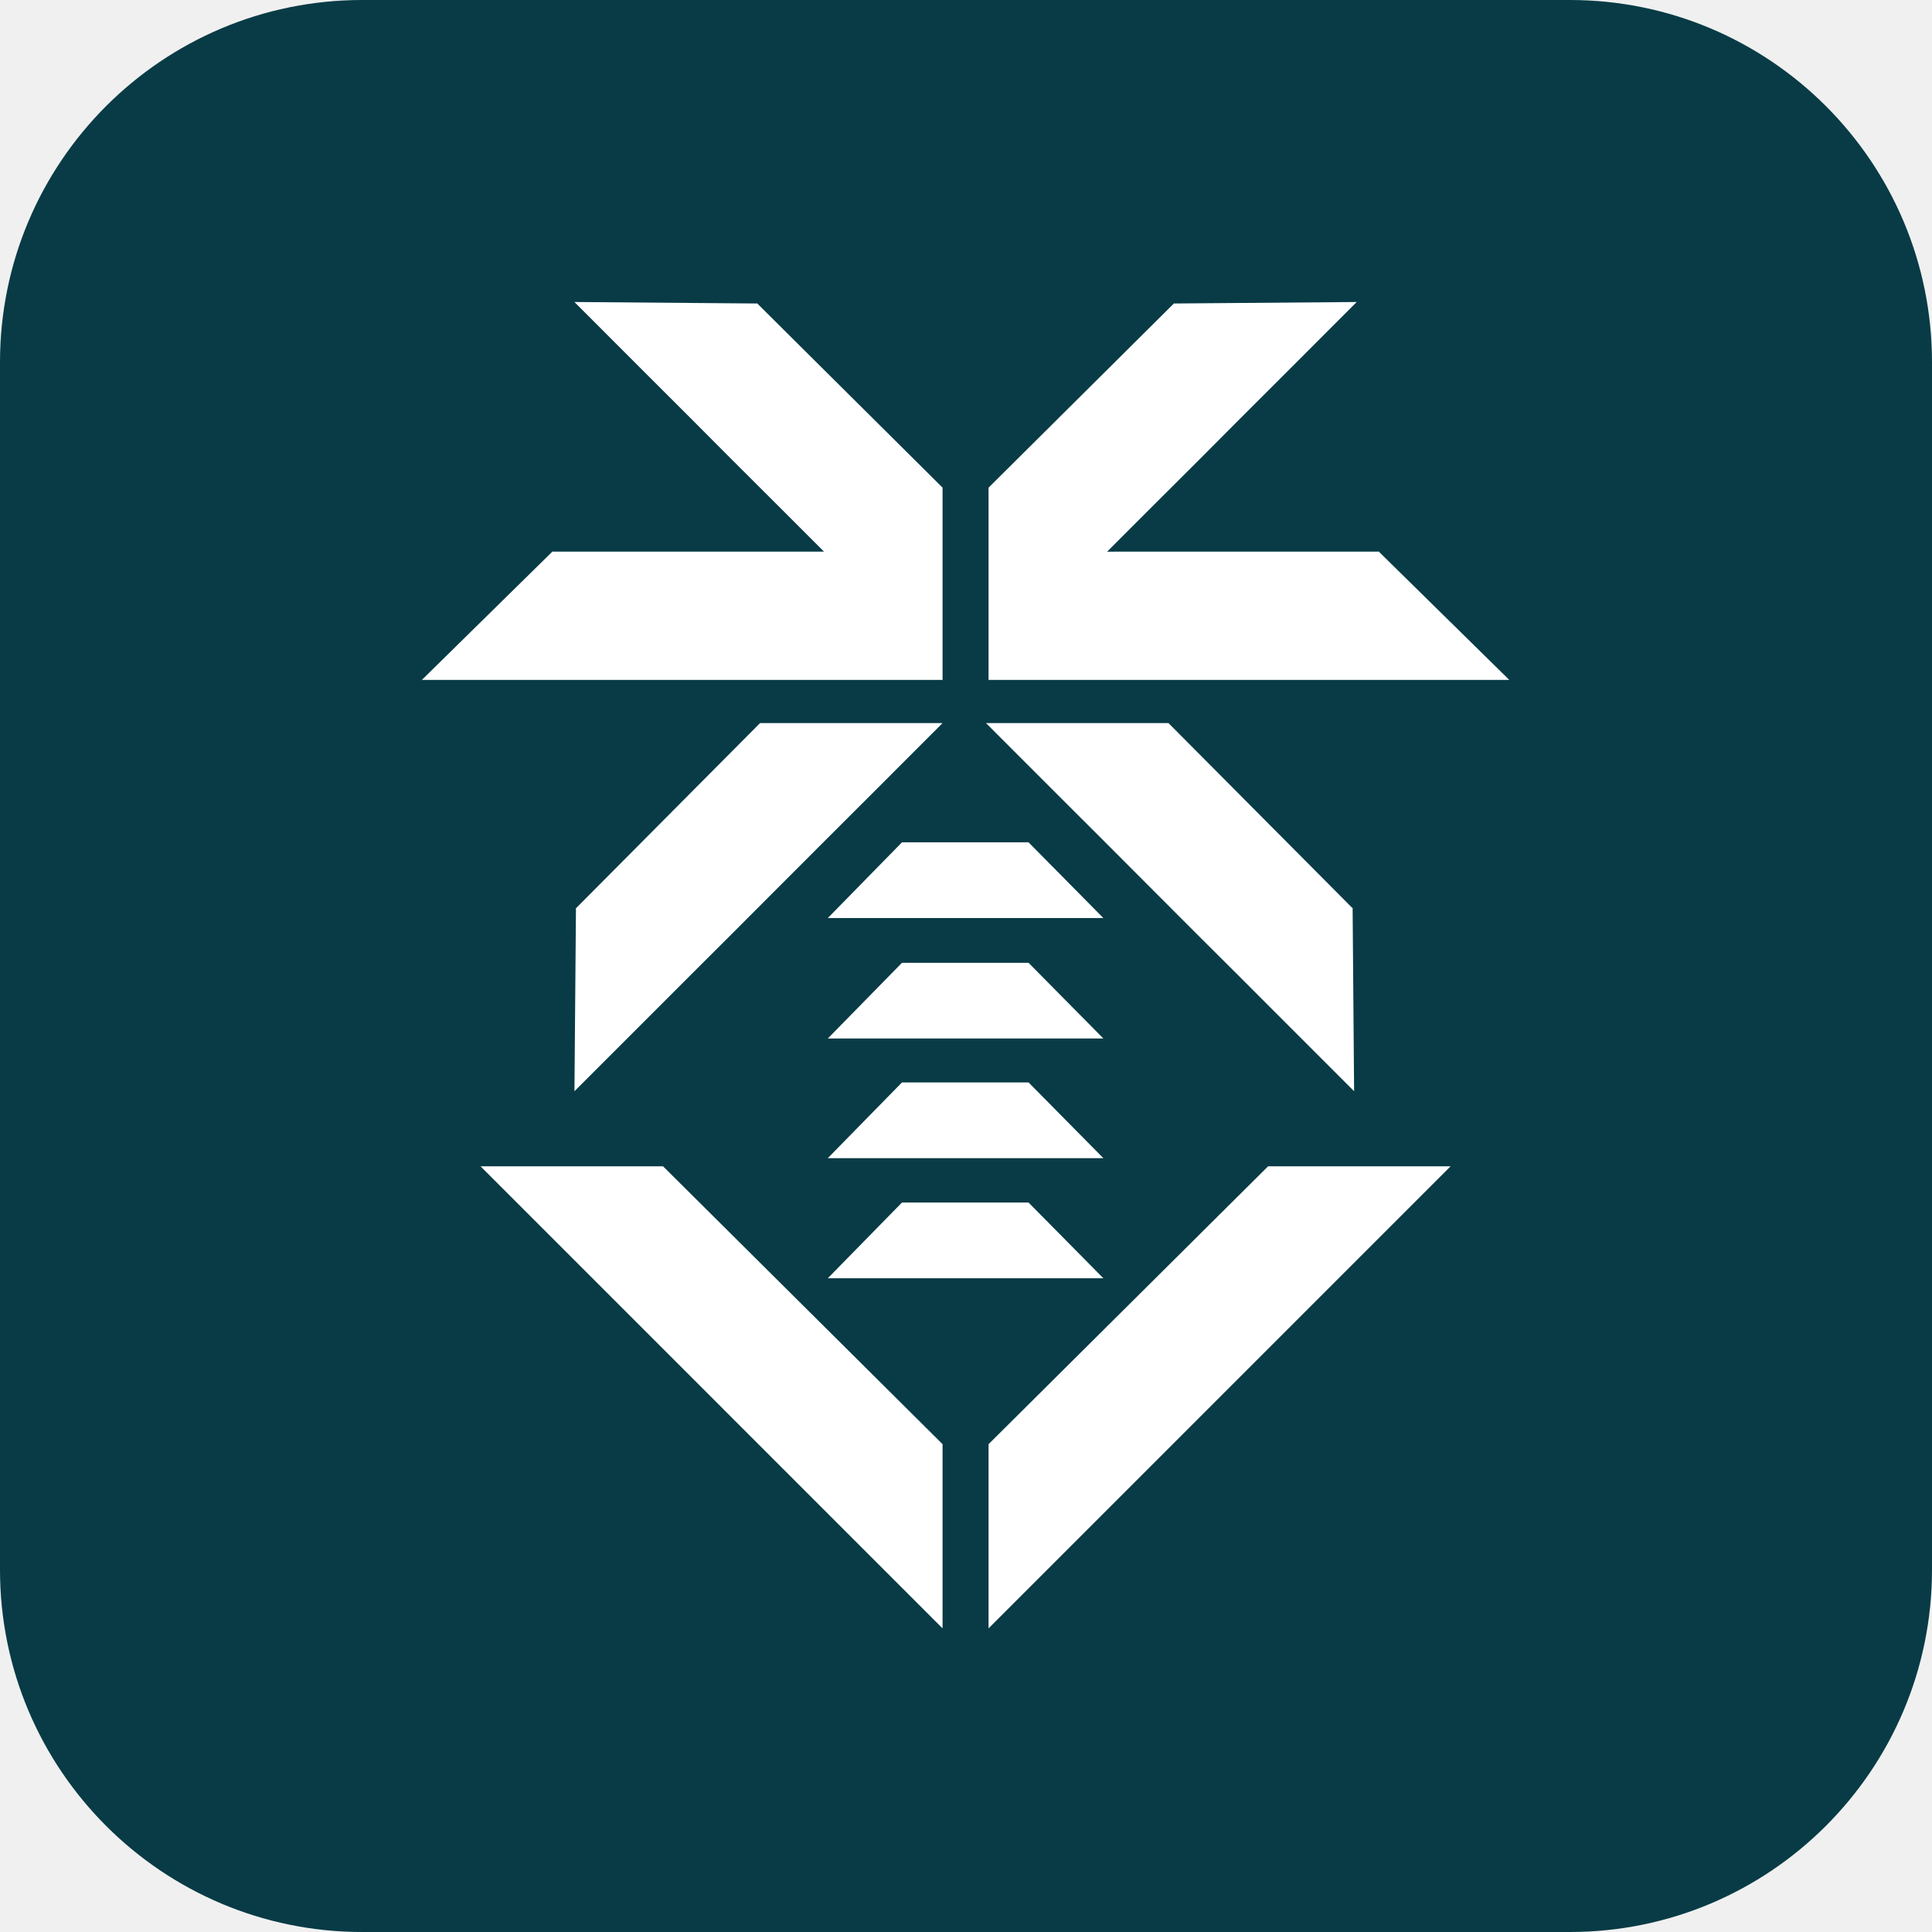
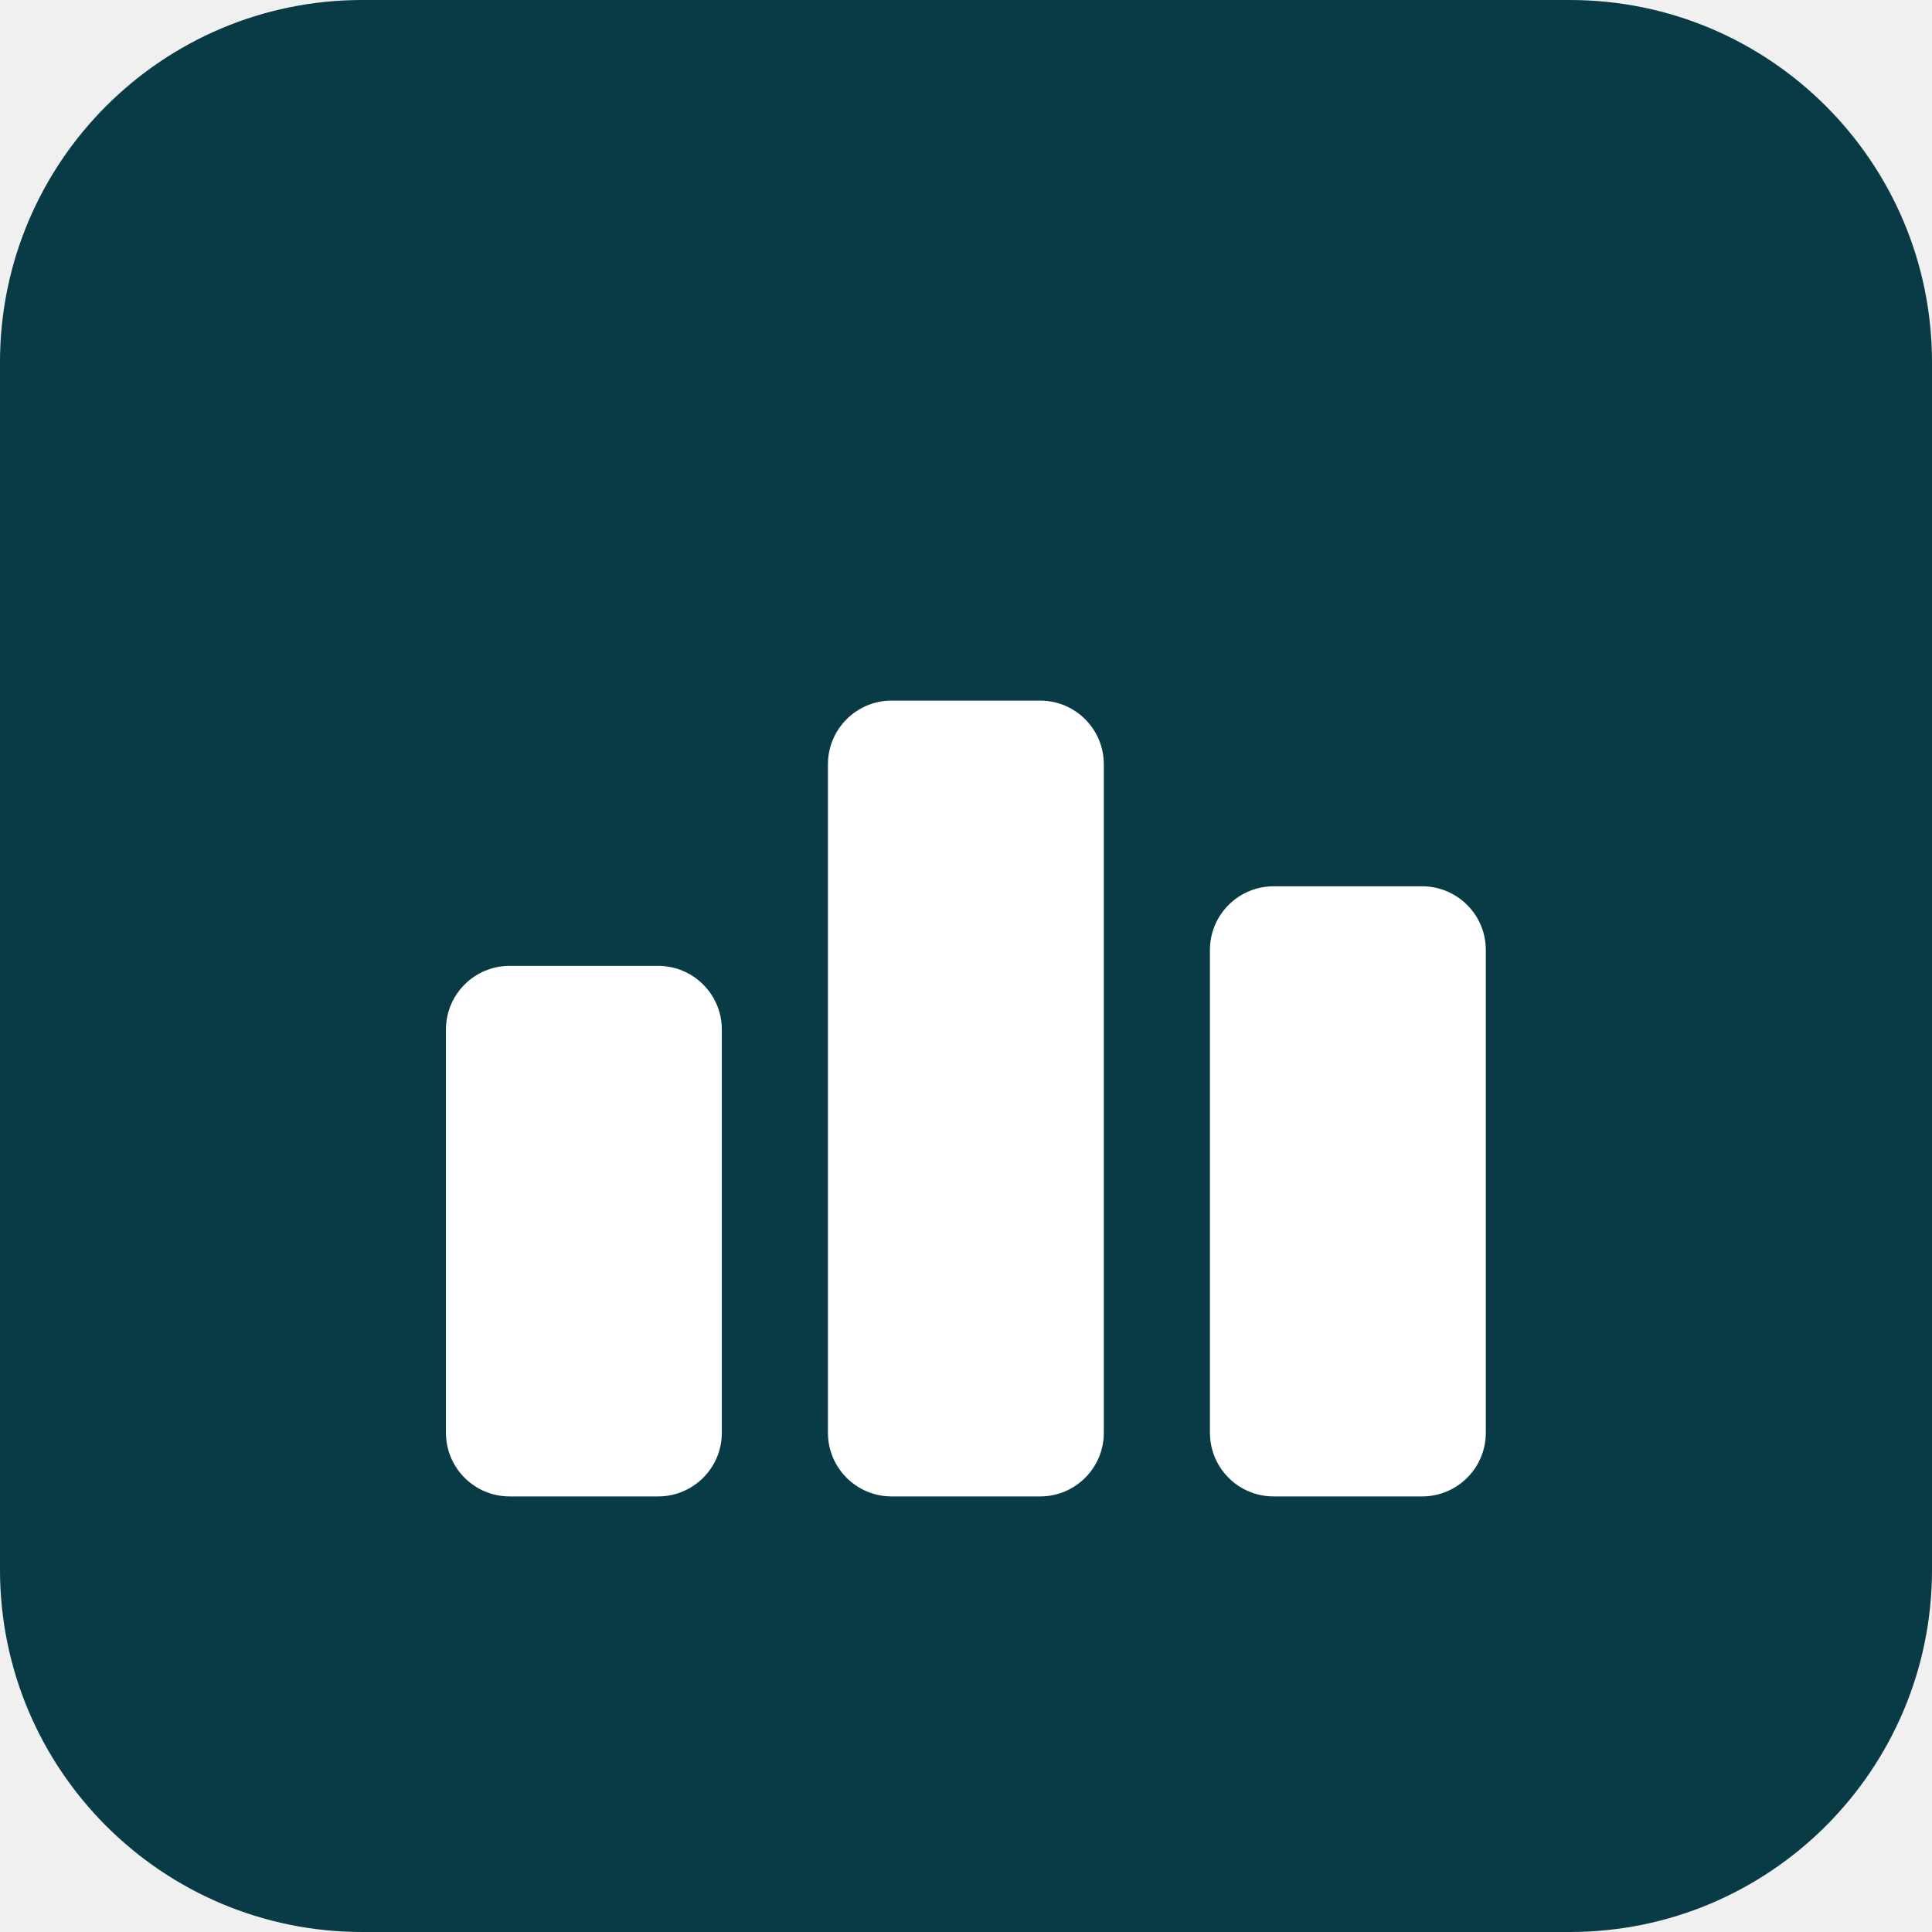
<svg xmlns="http://www.w3.org/2000/svg" viewBox="0 0 512 512">
  <rect width="512" height="512" fill="#083B46" rx="96" />
  <g transform="translate(76, 76) scale(0.703)">
-     <polygon fill="#ffffff" points="73.04 331.55 247.21 505.74 247.21 436.3 141.84 331.55 73.04 331.55" />
-     <polygon fill="#ffffff" points="264.55 436.3 264.55 505.74 438.72 331.55 369.93 331.55 264.55 436.3" />
-     <polygon fill="#ffffff" points="247.21 148.2 247.21 144.53 247.21 99.96 247.21 99.84 247.21 75.72 177.22 6.16 177.22 6.3 108.43 5.74 133.18 30.51 153.18 50.49 167.79 65.16 187.78 85.1 202.45 99.77 202.53 99.84 99.87 99.84 99.99 99.96 50.92 148.2 247.21 148.2" />
-     <polygon fill="#ffffff" points="133.2 278.5 153.2 258.49 167.85 243.88 187.79 223.9 202.46 209.22 222.46 189.25 247.21 164.47 178.41 164.47 108.85 234.45 109.01 234.45 108.44 303.25 133.2 278.5" />
-     <polygon fill="#ffffff" points="411.79 99.96 411.89 99.84 313.57 99.84 309.23 99.86 309.32 99.77 323.98 85.1 343.97 65.16 358.58 50.49 378.58 30.51 403.33 5.74 334.55 6.3 334.55 6.16 264.55 75.72 264.55 99.96 264.55 144.53 264.55 148.2 460.85 148.2 411.79 99.96" />
-     <polygon fill="#ffffff" points="308.34 209.22 322.99 223.9 342.93 243.88 357.6 258.49 377.6 278.5 402.35 303.25 401.79 234.45 401.95 234.45 332.37 164.47 263.58 164.47 288.34 189.25 308.34 209.22" />
-     <polygon fill="#ffffff" points="279.62 209.42 231.91 209.42 203.95 237.97 307.83 237.97 279.62 209.42" />
-     <polygon fill="#ffffff" points="279.62 254.84 231.91 254.84 203.95 283.38 307.83 283.38 279.62 254.84" />
-     <polygon fill="#ffffff" points="279.62 299.93 231.91 299.93 203.95 328.48 307.83 328.48 279.62 299.93" />
-     <polygon fill="#ffffff" points="203.95 373.76 307.83 373.76 279.62 345.21 231.91 345.21 203.95 373.76" />
+     <rect fill="#ffffff" x="60" y="256" width="104" height="200" rx="24" />
+     <rect fill="#ffffff" x="204" y="156" width="104" height="300" rx="24" />
+     <rect fill="#ffffff" x="348" y="226" width="104" height="230" rx="24" />
  </g>
</svg>
